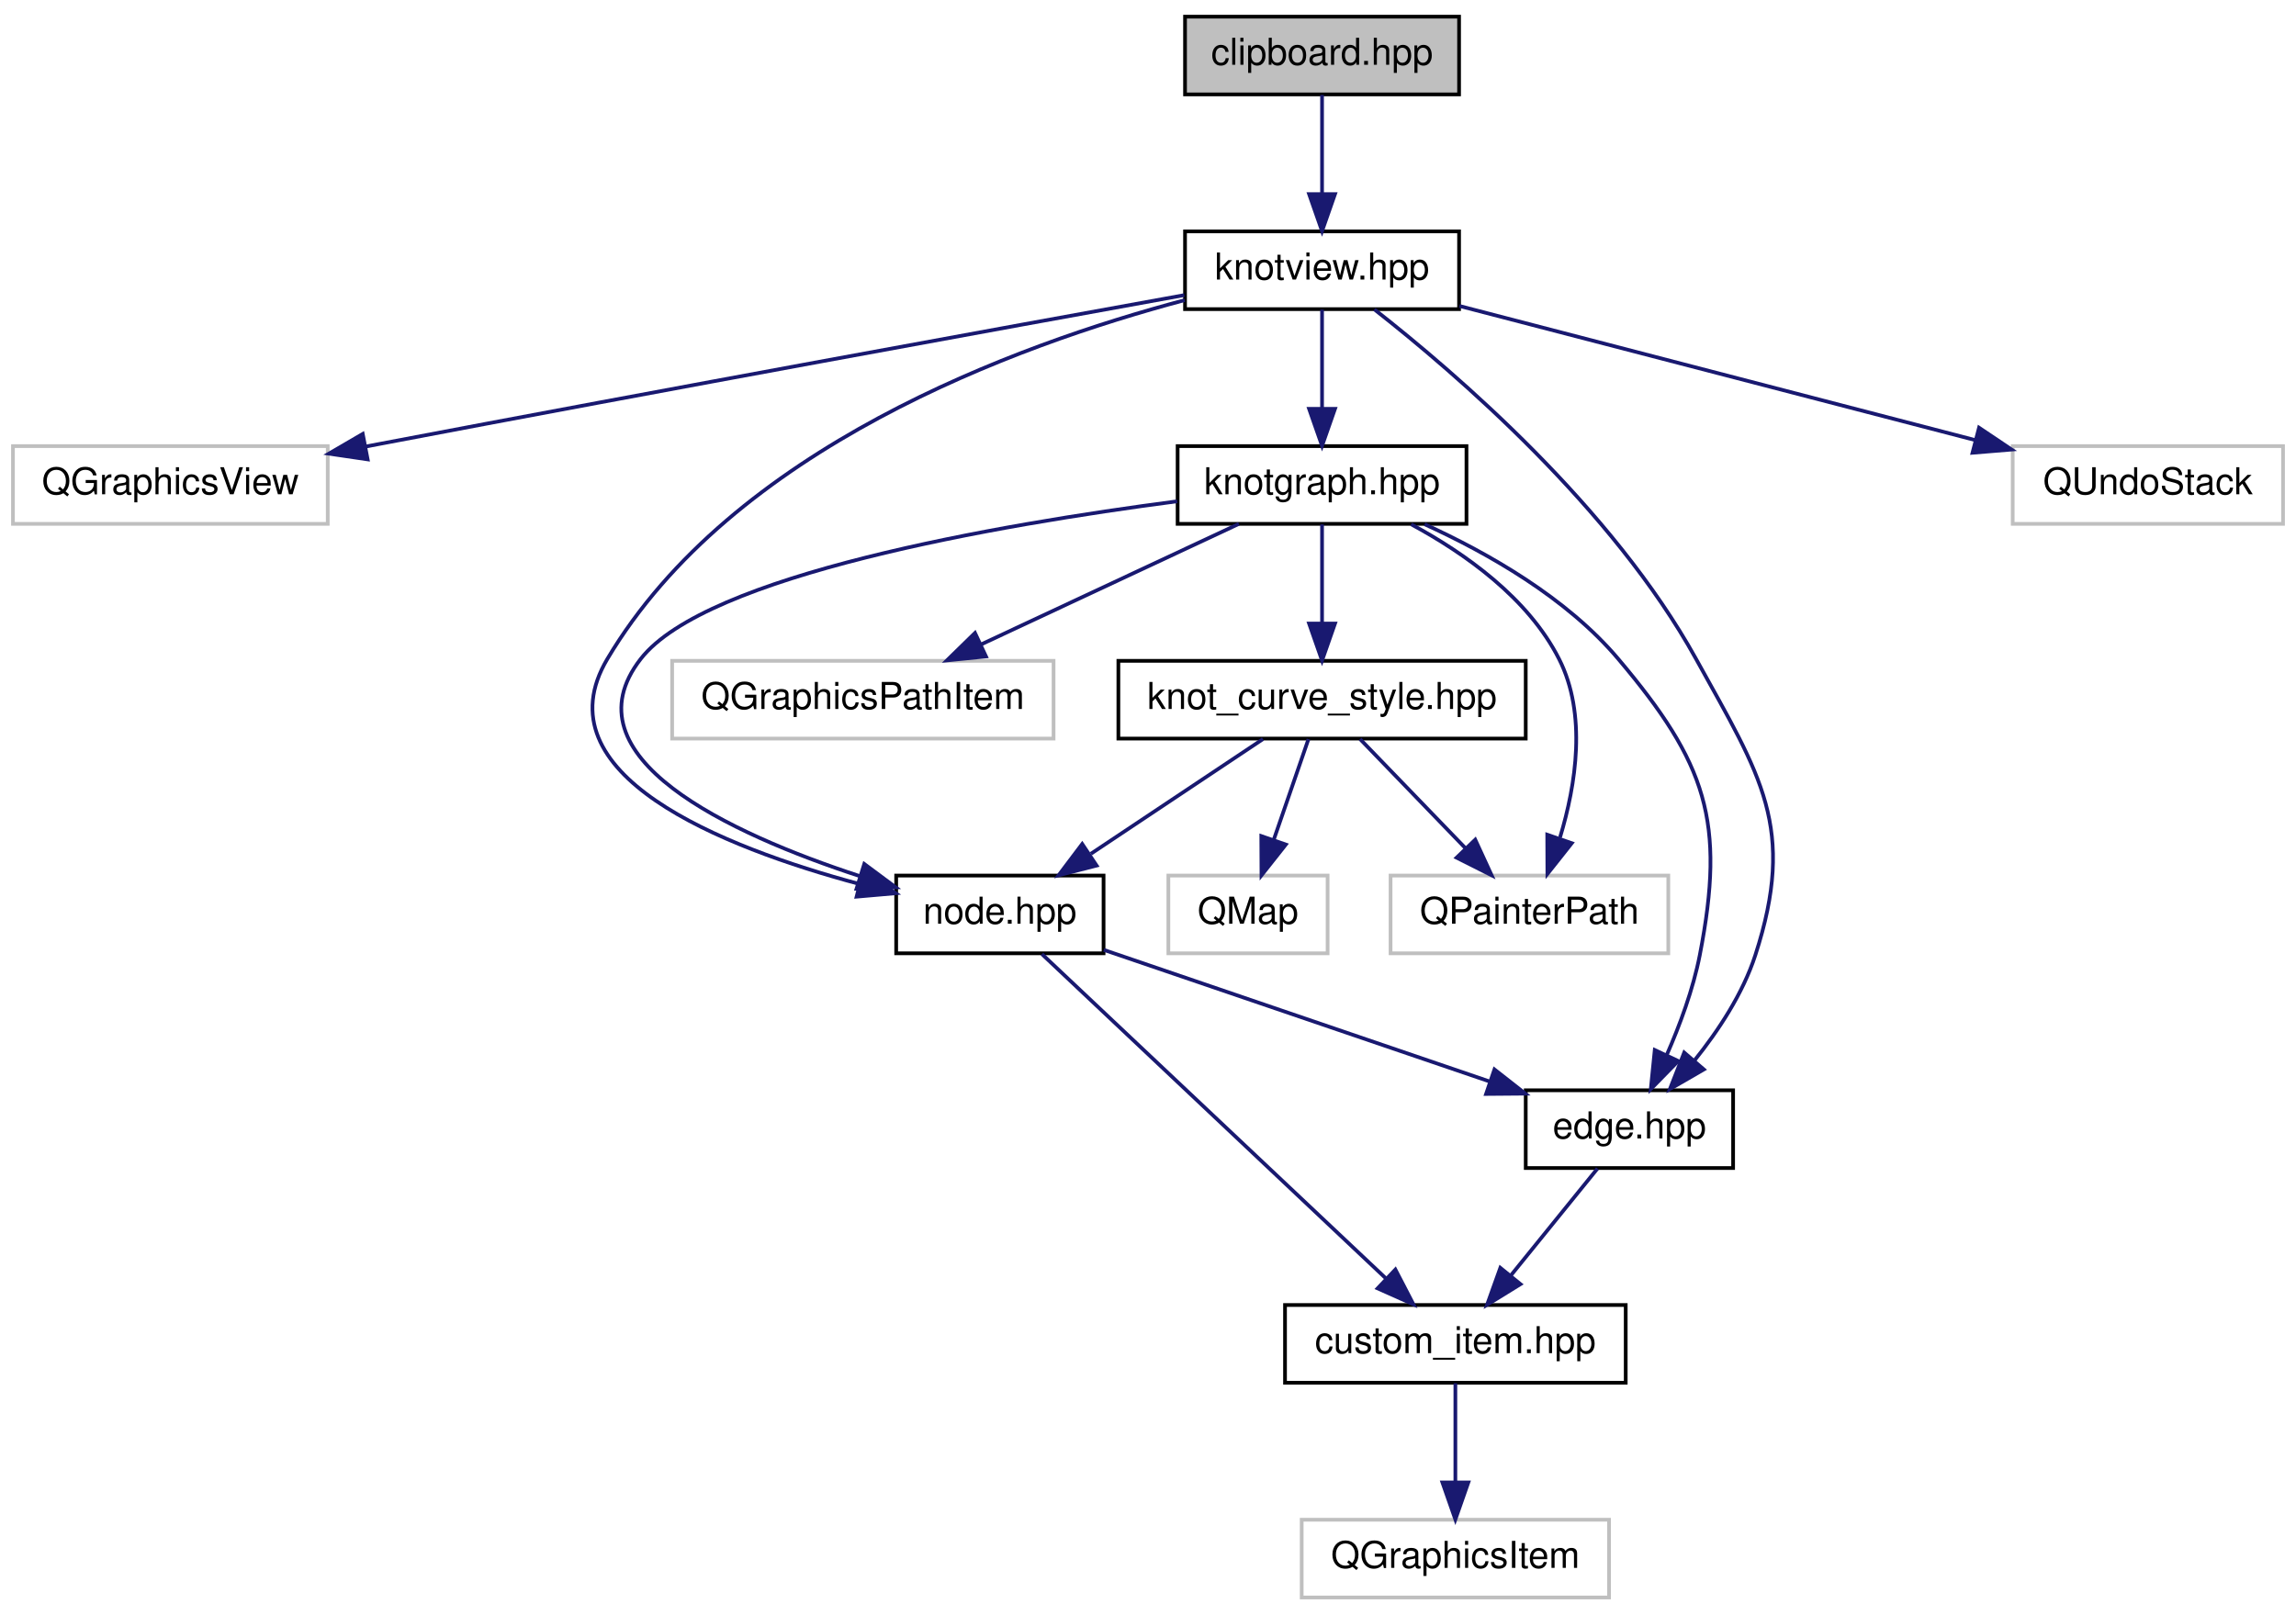
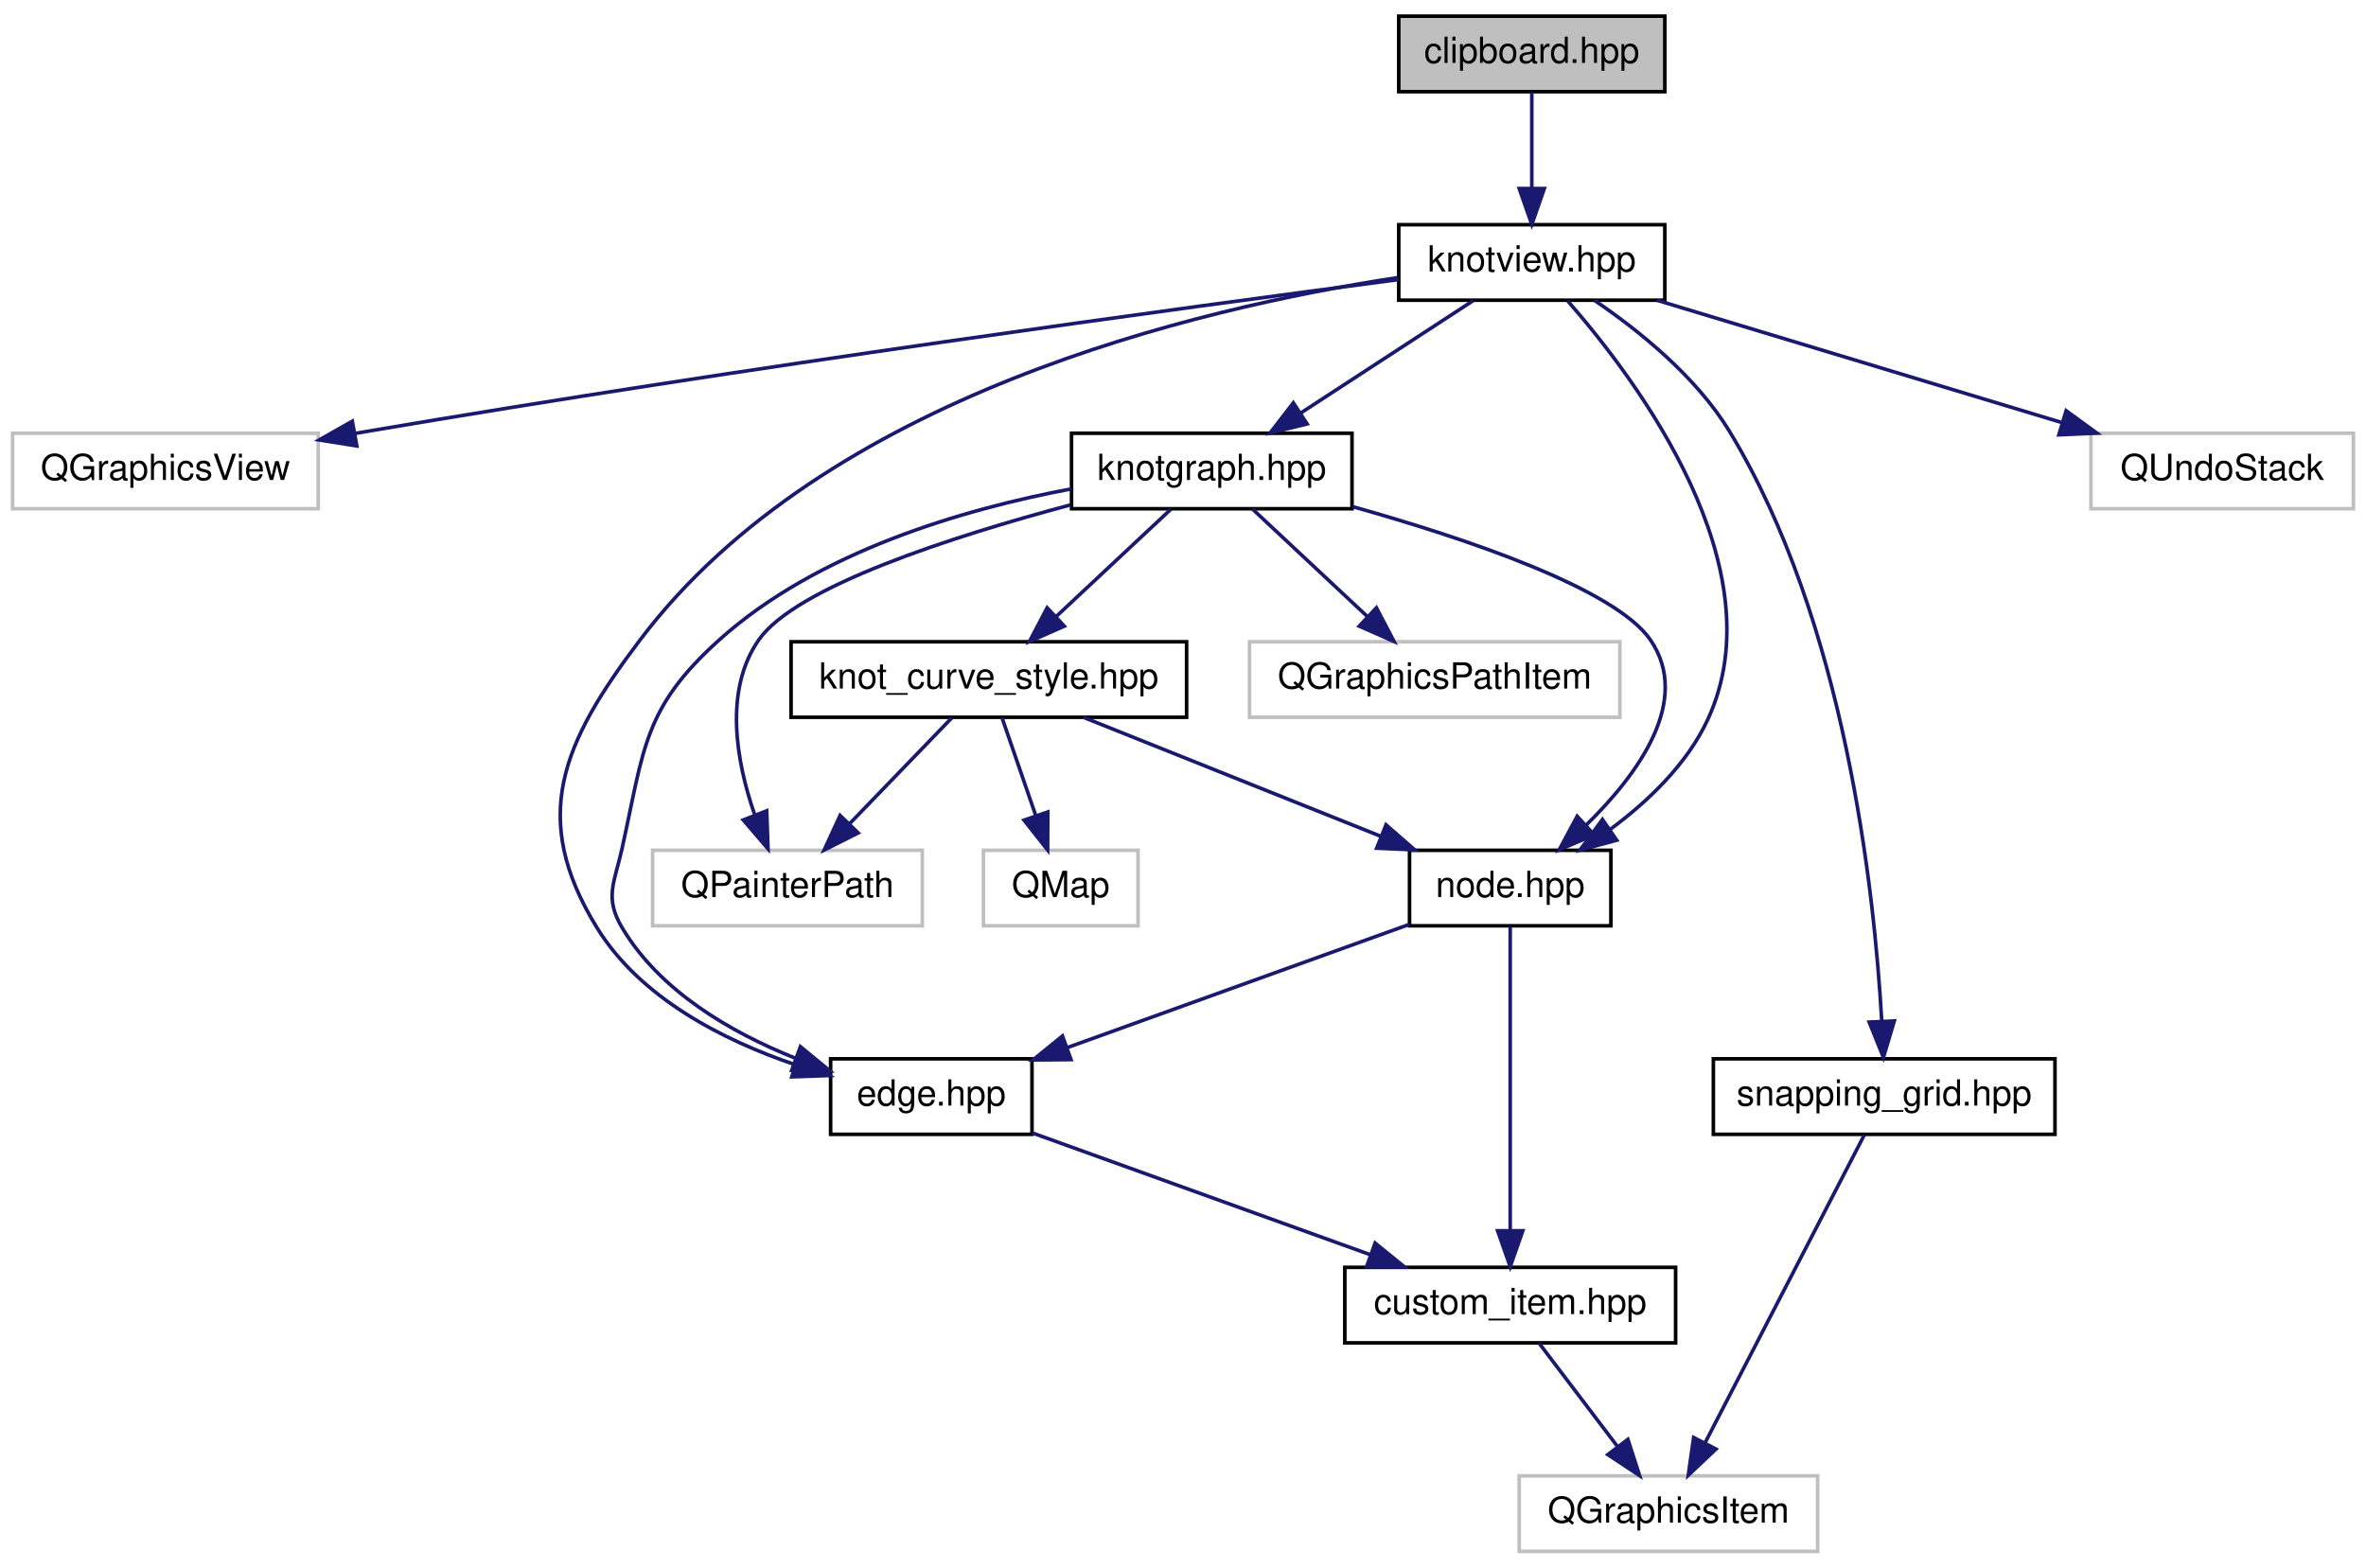
- <svg xmlns="http://www.w3.org/2000/svg" xmlns:xlink="http://www.w3.org/1999/xlink" width="620pt" height="436pt" viewBox="0.00 0.00 620.00 436.00">
+ <svg xmlns="http://www.w3.org/2000/svg" xmlns:xlink="http://www.w3.org/1999/xlink" width="658pt" height="436pt" viewBox="0.00 0.00 658.00 436.00">
  <g id="graph1" class="graph" transform="scale(1 1) rotate(0) translate(4 432)">
    <g id="node1" class="node">
-       <polygon fill="#bfbfbf" stroke="black" points="316,-406.5 316,-427.5 390,-427.5 390,-406.5 316,-406.5" />
-       <text text-anchor="middle" x="353" y="-414.5" font-family="Helvetica,sans-Serif" font-size="10.00">clipboard.hpp</text>
+       <polygon fill="#bfbfbf" stroke="black" points="385,-406.5 385,-427.5 459,-427.5 459,-406.5 385,-406.5" />
+       <text text-anchor="middle" x="422" y="-414.5" font-family="Helvetica,sans-Serif" font-size="10.00">clipboard.hpp</text>
    </g>
    <g id="node3" class="node">
      <a xlink:href="knotview_8hpp.html" target="_top" xlink:title="knotview.hpp">
-         <polygon fill="none" stroke="black" points="316,-348.5 316,-369.5 390,-369.5 390,-348.5 316,-348.5" />
-         <text text-anchor="middle" x="353" y="-356.5" font-family="Helvetica,sans-Serif" font-size="10.00">knotview.hpp</text>
+         <polygon fill="none" stroke="black" points="385,-348.5 385,-369.5 459,-369.5 459,-348.5 385,-348.5" />
+         <text text-anchor="middle" x="422" y="-356.5" font-family="Helvetica,sans-Serif" font-size="10.00">knotview.hpp</text>
      </a>
    </g>
    <g id="edge2" class="edge">
-       <path fill="none" stroke="midnightblue" d="M353,-406.362C353,-398.922 353,-388.743 353,-379.728" />
-       <polygon fill="midnightblue" stroke="midnightblue" points="356.5,-379.571 353,-369.571 349.5,-379.571 356.5,-379.571" />
+       <path fill="none" stroke="midnightblue" d="M422,-406.362C422,-398.922 422,-388.743 422,-379.728" />
+       <polygon fill="midnightblue" stroke="midnightblue" points="425.5,-379.571 422,-369.571 418.5,-379.571 425.5,-379.571" />
    </g>
    <g id="node5" class="node">
      <polygon fill="none" stroke="#bfbfbf" points="-0.5,-290.5 -0.5,-311.5 84.5,-311.5 84.5,-290.5 -0.5,-290.5" />
      <text text-anchor="middle" x="42" y="-298.5" font-family="Helvetica,sans-Serif" font-size="10.00">QGraphicsView</text>
    </g>
    <g id="edge4" class="edge">
-       <path fill="none" stroke="midnightblue" d="M315.812,-352.286C266.134,-343.286 175.389,-326.732 98,-312 96.929,-311.796 95.847,-311.59 94.757,-311.381" />
-       <polygon fill="midnightblue" stroke="midnightblue" points="95.277,-307.917 84.795,-309.46 93.951,-314.79 95.277,-307.917" />
+       <path fill="none" stroke="midnightblue" d="M384.977,-354.241C324.698,-346.356 201.653,-329.687 98,-312 96.926,-311.817 95.84,-311.629 94.747,-311.437" />
+       <polygon fill="midnightblue" stroke="midnightblue" points="95.228,-307.967 84.764,-309.628 93.98,-314.855 95.228,-307.967" />
    </g>
    <g id="node7" class="node">
      <a xlink:href="node_8hpp.html" target="_top" xlink:title="node.hpp">
-         <polygon fill="none" stroke="black" points="238,-174.5 238,-195.5 294,-195.5 294,-174.5 238,-174.5" />
-         <text text-anchor="middle" x="266" y="-182.5" font-family="Helvetica,sans-Serif" font-size="10.00">node.hpp</text>
+         <polygon fill="none" stroke="black" points="388,-174.5 388,-195.5 444,-195.5 444,-174.5 388,-174.5" />
+         <text text-anchor="middle" x="416" y="-182.5" font-family="Helvetica,sans-Serif" font-size="10.00">node.hpp</text>
      </a>
    </g>
    <g id="edge6" class="edge">
-       <path fill="none" stroke="midnightblue" d="M315.925,-350.934C270.002,-338.735 193.717,-310.727 160,-254 141.514,-222.897 190.74,-203.247 228.17,-193.192" />
-       <polygon fill="midnightblue" stroke="midnightblue" points="229.037,-196.583 237.865,-190.725 227.311,-189.8 229.037,-196.583" />
+       <path fill="none" stroke="midnightblue" d="M432.008,-348.274C451.365,-326.164 490.387,-274.068 471,-232 465.234,-219.489 454.313,-209.071 443.713,-201.249" />
+       <polygon fill="midnightblue" stroke="midnightblue" points="445.613,-198.308 435.385,-195.542 441.656,-204.082 445.613,-198.308" />
    </g>
    <g id="node13" class="node">
      <a xlink:href="edge_8hpp.html" target="_top" xlink:title="edge.hpp">
-         <polygon fill="none" stroke="black" points="408,-116.5 408,-137.5 464,-137.5 464,-116.5 408,-116.5" />
-         <text text-anchor="middle" x="436" y="-124.5" font-family="Helvetica,sans-Serif" font-size="10.00">edge.hpp</text>
+         <polygon fill="none" stroke="black" points="227,-116.5 227,-137.5 283,-137.5 283,-116.5 227,-116.5" />
+         <text text-anchor="middle" x="255" y="-124.5" font-family="Helvetica,sans-Serif" font-size="10.00">edge.hpp</text>
      </a>
    </g>
    <g id="edge16" class="edge">
-       <path fill="none" stroke="midnightblue" d="M367.133,-348.422C389.163,-331.157 431.493,-294.736 454,-254 471.536,-222.263 481.169,-208.497 470,-174 466.638,-163.618 460.031,-153.604 453.528,-145.507" />
-       <polygon fill="midnightblue" stroke="midnightblue" points="456.101,-143.131 446.929,-137.827 450.792,-147.693 456.101,-143.131" />
+       <path fill="none" stroke="midnightblue" d="M384.666,-354.776C328.989,-346.334 225.272,-321.915 174,-254 152.337,-225.306 143.164,-204.624 162,-174 174.054,-154.402 197.087,-142.676 217.213,-135.838" />
+       <polygon fill="midnightblue" stroke="midnightblue" points="218.287,-139.169 226.799,-132.86 216.211,-132.484 218.287,-139.169" />
    </g>
    <g id="node17" class="node">
-       <polygon fill="none" stroke="#bfbfbf" points="539.5,-290.5 539.5,-311.5 612.5,-311.5 612.5,-290.5 539.5,-290.5" />
-       <text text-anchor="middle" x="576" y="-298.5" font-family="Helvetica,sans-Serif" font-size="10.00">QUndoStack</text>
+       <polygon fill="none" stroke="#bfbfbf" points="577.5,-290.5 577.5,-311.5 650.5,-311.5 650.5,-290.5 577.5,-290.5" />
+       <text text-anchor="middle" x="614" y="-298.5" font-family="Helvetica,sans-Serif" font-size="10.00">QUndoStack</text>
    </g>
    <g id="edge18" class="edge">
-       <path fill="none" stroke="midnightblue" d="M390.074,-349.357C428.289,-339.418 487.97,-323.896 529.364,-313.129" />
-       <polygon fill="midnightblue" stroke="midnightblue" points="530.411,-316.474 539.208,-310.569 528.649,-309.699 530.411,-316.474" />
+       <path fill="none" stroke="midnightblue" d="M456.77,-348.497C488.342,-338.959 535.079,-324.841 569.393,-314.475" />
+       <polygon fill="midnightblue" stroke="midnightblue" points="570.604,-317.765 579.165,-311.523 568.58,-311.064 570.604,-317.765" />
    </g>
    <g id="node19" class="node">
      <a xlink:href="knotgraph_8hpp.html" target="_top" xlink:title="knotgraph.hpp">
-         <polygon fill="none" stroke="black" points="314,-290.5 314,-311.5 392,-311.5 392,-290.5 314,-290.5" />
-         <text text-anchor="middle" x="353" y="-298.5" font-family="Helvetica,sans-Serif" font-size="10.00">knotgraph.hpp</text>
+         <polygon fill="none" stroke="black" points="294,-290.5 294,-311.5 372,-311.5 372,-290.5 294,-290.5" />
+         <text text-anchor="middle" x="333" y="-298.5" font-family="Helvetica,sans-Serif" font-size="10.00">knotgraph.hpp</text>
      </a>
    </g>
    <g id="edge20" class="edge">
-       <path fill="none" stroke="midnightblue" d="M353,-348.362C353,-340.922 353,-330.743 353,-321.728" />
-       <polygon fill="midnightblue" stroke="midnightblue" points="356.5,-321.571 353,-311.571 349.5,-321.571 356.5,-321.571" />
+       <path fill="none" stroke="midnightblue" d="M405.676,-348.362C392.252,-339.614 373.017,-327.079 357.707,-317.101" />
+       <polygon fill="midnightblue" stroke="midnightblue" points="359.509,-314.098 349.22,-311.571 355.688,-319.963 359.509,-314.098" />
+     </g>
+     <g id="node33" class="node">
+       <a xlink:href="snapping__grid_8hpp.html" target="_top" xlink:title="snapping_grid.hpp">
+         <polygon fill="none" stroke="black" points="472.5,-116.5 472.5,-137.5 567.5,-137.5 567.5,-116.5 472.5,-116.5" />
+         <text text-anchor="middle" x="520" y="-124.5" font-family="Helvetica,sans-Serif" font-size="10.00">snapping_grid.hpp</text>
+       </a>
+     </g>
+     <g id="edge38" class="edge">
+       <path fill="none" stroke="midnightblue" d="M439.496,-348.408C451.829,-340.036 467.738,-327.242 477,-312 509.138,-259.11 517.265,-184.333 519.314,-148.191" />
+       <polygon fill="midnightblue" stroke="midnightblue" points="522.824,-148.041 519.788,-137.891 515.832,-147.719 522.824,-148.041" />
    </g>
    <g id="node9" class="node">
      <a xlink:href="custom__item_8hpp.html" target="_top" xlink:title="custom_item.hpp">
-         <polygon fill="none" stroke="black" points="343,-58.5 343,-79.5 435,-79.5 435,-58.5 343,-58.5" />
-         <text text-anchor="middle" x="389" y="-66.5" font-family="Helvetica,sans-Serif" font-size="10.00">custom_item.hpp</text>
+         <polygon fill="none" stroke="black" points="370,-58.5 370,-79.5 462,-79.5 462,-58.5 370,-58.5" />
+         <text text-anchor="middle" x="416" y="-66.5" font-family="Helvetica,sans-Serif" font-size="10.00">custom_item.hpp</text>
      </a>
    </g>
    <g id="edge8" class="edge">
-       <path fill="none" stroke="midnightblue" d="M277.351,-174.295C298.586,-154.268 344.504,-110.964 370.349,-86.589" />
-       <polygon fill="midnightblue" stroke="midnightblue" points="372.803,-89.087 377.676,-79.679 368,-83.994 372.803,-89.087" />
+       <path fill="none" stroke="midnightblue" d="M416,-174.295C416,-155.131 416,-114.654 416,-89.843" />
+       <polygon fill="midnightblue" stroke="midnightblue" points="419.5,-89.679 416,-79.679 412.5,-89.679 419.5,-89.679" />
    </g>
    <g id="edge12" class="edge">
-       <path fill="none" stroke="midnightblue" d="M294.072,-175.422C322.494,-165.725 366.633,-150.666 398.137,-139.918" />
-       <polygon fill="midnightblue" stroke="midnightblue" points="399.552,-143.133 407.886,-136.592 397.292,-136.508 399.552,-143.133" />
+       <path fill="none" stroke="midnightblue" d="M387.956,-174.897C361.569,-165.391 321.862,-151.087 292.71,-140.585" />
+       <polygon fill="midnightblue" stroke="midnightblue" points="293.857,-137.278 283.263,-137.182 291.485,-143.864 293.857,-137.278" />
    </g>
    <g id="node11" class="node">
-       <polygon fill="none" stroke="#bfbfbf" points="347.5,-0.5 347.5,-21.5 430.5,-21.5 430.5,-0.5 347.5,-0.5" />
-       <text text-anchor="middle" x="389" y="-8.5" font-family="Helvetica,sans-Serif" font-size="10.00">QGraphicsItem</text>
+       <polygon fill="none" stroke="#bfbfbf" points="418.5,-0.5 418.5,-21.5 501.5,-21.5 501.5,-0.5 418.5,-0.5" />
+       <text text-anchor="middle" x="460" y="-8.5" font-family="Helvetica,sans-Serif" font-size="10.00">QGraphicsItem</text>
    </g>
    <g id="edge10" class="edge">
-       <path fill="none" stroke="midnightblue" d="M389,-58.362C389,-50.922 389,-40.743 389,-31.728" />
-       <polygon fill="midnightblue" stroke="midnightblue" points="392.5,-31.571 389,-21.571 385.5,-31.571 392.5,-31.571" />
+       <path fill="none" stroke="midnightblue" d="M424.07,-58.362C430.149,-50.35 438.637,-39.16 445.837,-29.67" />
+       <polygon fill="midnightblue" stroke="midnightblue" points="448.725,-31.653 451.981,-21.571 443.149,-27.422 448.725,-31.653" />
    </g>
    <g id="edge14" class="edge">
-       <path fill="none" stroke="midnightblue" d="M427.379,-116.362C420.82,-108.268 411.634,-96.932 403.894,-87.38" />
-       <polygon fill="midnightblue" stroke="midnightblue" points="406.581,-85.136 397.566,-79.571 401.142,-89.544 406.581,-85.136" />
+       <path fill="none" stroke="midnightblue" d="M283.044,-116.897C309.108,-107.508 348.165,-93.437 377.212,-82.973" />
+       <polygon fill="midnightblue" stroke="midnightblue" points="378.424,-86.257 386.646,-79.575 376.051,-79.671 378.424,-86.257" />
    </g>
    <g id="edge24" class="edge">
-       <path fill="none" stroke="midnightblue" d="M313.874,-296.595C265.275,-290.225 186.595,-276.654 169,-254 148.433,-227.519 192.897,-206.889 228.224,-195.33" />
-       <polygon fill="midnightblue" stroke="midnightblue" points="229.382,-198.635 237.884,-192.313 227.295,-191.953 229.382,-198.635" />
+       <path fill="none" stroke="midnightblue" d="M372.211,-291.074C404.058,-282.125 445.238,-268.222 455,-254 466.538,-237.19 451.655,-216.724 437.07,-202.465" />
+       <polygon fill="midnightblue" stroke="midnightblue" points="439.348,-199.805 429.611,-195.627 434.617,-204.965 439.348,-199.805" />
    </g>
    <g id="edge26" class="edge">
-       <path fill="none" stroke="midnightblue" d="M380.703,-290.389C397.81,-282.599 419.077,-270.494 433,-254 456.786,-225.822 462.04,-210.197 455,-174 453.208,-164.787 449.612,-155.094 446.026,-146.919" />
-       <polygon fill="midnightblue" stroke="midnightblue" points="449.185,-145.412 441.779,-137.836 442.844,-148.377 449.185,-145.412" />
+       <path fill="none" stroke="midnightblue" d="M293.969,-296.027C264.011,-290.392 223.288,-278.559 196,-254 174.865,-234.979 175.145,-223.762 169,-196 166.887,-186.453 164.012,-182.41 169,-174 179.472,-156.343 199.177,-144.889 217.085,-137.714" />
+       <polygon fill="midnightblue" stroke="midnightblue" points="218.597,-140.887 226.779,-134.156 216.185,-134.316 218.597,-140.887" />
    </g>
    <g id="node21" class="node">
-       <polygon fill="none" stroke="#bfbfbf" points="371.5,-174.5 371.5,-195.5 446.5,-195.5 446.5,-174.5 371.5,-174.5" />
-       <text text-anchor="middle" x="409" y="-182.5" font-family="Helvetica,sans-Serif" font-size="10.00">QPainterPath</text>
+       <polygon fill="none" stroke="#bfbfbf" points="177.5,-174.5 177.5,-195.5 252.5,-195.5 252.5,-174.5 177.5,-174.5" />
+       <text text-anchor="middle" x="215" y="-182.5" font-family="Helvetica,sans-Serif" font-size="10.00">QPainterPath</text>
    </g>
    <g id="edge22" class="edge">
-       <path fill="none" stroke="midnightblue" d="M377.066,-290.38C391.512,-282.585 408.656,-270.48 417,-254 424.553,-239.082 421.577,-220.082 417.263,-205.799" />
-       <polygon fill="midnightblue" stroke="midnightblue" points="420.43,-204.248 413.854,-195.941 413.814,-206.536 420.43,-204.248" />
+       <path fill="none" stroke="midnightblue" d="M293.814,-291.595C260.767,-282.776 217.253,-268.767 207,-254 197.26,-239.971 200.745,-220.346 205.803,-205.611" />
+       <polygon fill="midnightblue" stroke="midnightblue" points="209.22,-206.484 209.598,-195.896 202.7,-203.937 209.22,-206.484" />
    </g>
    <g id="node25" class="node">
-       <polygon fill="none" stroke="#bfbfbf" points="177.5,-232.5 177.5,-253.5 280.5,-253.5 280.5,-232.5 177.5,-232.5" />
-       <text text-anchor="middle" x="229" y="-240.5" font-family="Helvetica,sans-Serif" font-size="10.00">QGraphicsPathItem</text>
+       <polygon fill="none" stroke="#bfbfbf" points="343.5,-232.5 343.5,-253.5 446.5,-253.5 446.5,-232.5 343.5,-232.5" />
+       <text text-anchor="middle" x="395" y="-240.5" font-family="Helvetica,sans-Serif" font-size="10.00">QGraphicsPathItem</text>
    </g>
    <g id="edge28" class="edge">
-       <path fill="none" stroke="midnightblue" d="M330.545,-290.497C311.09,-281.397 282.72,-268.127 260.909,-257.925" />
-       <polygon fill="midnightblue" stroke="midnightblue" points="262.248,-254.688 251.707,-253.621 259.283,-261.028 262.248,-254.688" />
+       <path fill="none" stroke="midnightblue" d="M344.372,-290.362C353.286,-282.023 365.879,-270.242 376.276,-260.516" />
+       <polygon fill="midnightblue" stroke="midnightblue" points="378.789,-262.958 383.7,-253.571 374.007,-257.846 378.789,-262.958" />
    </g>
    <g id="node27" class="node">
      <a xlink:href="knot__curve__style_8hpp.html" target="_top" xlink:title="knot_curve_style.hpp">
-         <polygon fill="none" stroke="black" points="298,-232.5 298,-253.5 408,-253.5 408,-232.5 298,-232.5" />
-         <text text-anchor="middle" x="353" y="-240.5" font-family="Helvetica,sans-Serif" font-size="10.00">knot_curve_style.hpp</text>
+         <polygon fill="none" stroke="black" points="216,-232.5 216,-253.5 326,-253.5 326,-232.5 216,-232.5" />
+         <text text-anchor="middle" x="271" y="-240.5" font-family="Helvetica,sans-Serif" font-size="10.00">knot_curve_style.hpp</text>
      </a>
    </g>
    <g id="edge30" class="edge">
-       <path fill="none" stroke="midnightblue" d="M353,-290.362C353,-282.922 353,-272.743 353,-263.728" />
-       <polygon fill="midnightblue" stroke="midnightblue" points="356.5,-263.571 353,-253.571 349.5,-263.571 356.5,-263.571" />
+       <path fill="none" stroke="midnightblue" d="M321.628,-290.362C312.714,-282.023 300.121,-270.242 289.724,-260.516" />
+       <polygon fill="midnightblue" stroke="midnightblue" points="291.993,-257.846 282.3,-253.571 287.211,-262.958 291.993,-257.846" />
    </g>
    <g id="edge32" class="edge">
-       <path fill="none" stroke="midnightblue" d="M337.043,-232.362C324.043,-223.696 305.469,-211.313 290.573,-201.382" />
-       <polygon fill="midnightblue" stroke="midnightblue" points="292.118,-198.206 281.856,-195.571 288.235,-204.03 292.118,-198.206" />
+       <path fill="none" stroke="midnightblue" d="M297.258,-232.497C320.416,-223.234 354.375,-209.65 380.052,-199.379" />
+       <polygon fill="midnightblue" stroke="midnightblue" points="381.462,-202.585 389.447,-195.621 378.862,-196.086 381.462,-202.585" />
    </g>
    <g id="edge34" class="edge">
-       <path fill="none" stroke="midnightblue" d="M363.271,-232.362C371.244,-224.104 382.475,-212.472 391.811,-202.803" />
-       <polygon fill="midnightblue" stroke="midnightblue" points="394.366,-205.196 398.794,-195.571 389.33,-200.334 394.366,-205.196" />
+       <path fill="none" stroke="midnightblue" d="M260.729,-232.362C252.756,-224.104 241.525,-212.472 232.189,-202.803" />
+       <polygon fill="midnightblue" stroke="midnightblue" points="234.67,-200.334 225.206,-195.571 229.634,-205.196 234.67,-200.334" />
    </g>
    <g id="node31" class="node">
-       <polygon fill="none" stroke="#bfbfbf" points="311.5,-174.5 311.5,-195.5 354.5,-195.5 354.5,-174.5 311.5,-174.5" />
-       <text text-anchor="middle" x="333" y="-182.5" font-family="Helvetica,sans-Serif" font-size="10.00">QMap</text>
+       <polygon fill="none" stroke="#bfbfbf" points="269.5,-174.5 269.5,-195.5 312.5,-195.5 312.5,-174.5 269.5,-174.5" />
+       <text text-anchor="middle" x="291" y="-182.5" font-family="Helvetica,sans-Serif" font-size="10.00">QMap</text>
    </g>
    <g id="edge36" class="edge">
-       <path fill="none" stroke="midnightblue" d="M349.332,-232.362C346.71,-224.758 343.101,-214.294 339.943,-205.135" />
-       <polygon fill="midnightblue" stroke="midnightblue" points="343.214,-203.883 336.645,-195.571 336.596,-206.165 343.214,-203.883" />
+       <path fill="none" stroke="midnightblue" d="M274.668,-232.362C277.29,-224.758 280.899,-214.294 284.057,-205.135" />
+       <polygon fill="midnightblue" stroke="midnightblue" points="287.404,-206.165 287.355,-195.571 280.786,-203.883 287.404,-206.165" />
+     </g>
+     <g id="edge40" class="edge">
+       <path fill="none" stroke="midnightblue" d="M514.463,-116.295C504.417,-96.872 483.046,-55.556 470.265,-30.846" />
+       <polygon fill="midnightblue" stroke="midnightblue" points="473.227,-28.953 465.524,-21.679 467.009,-32.169 473.227,-28.953" />
    </g>
  </g>
</svg>
